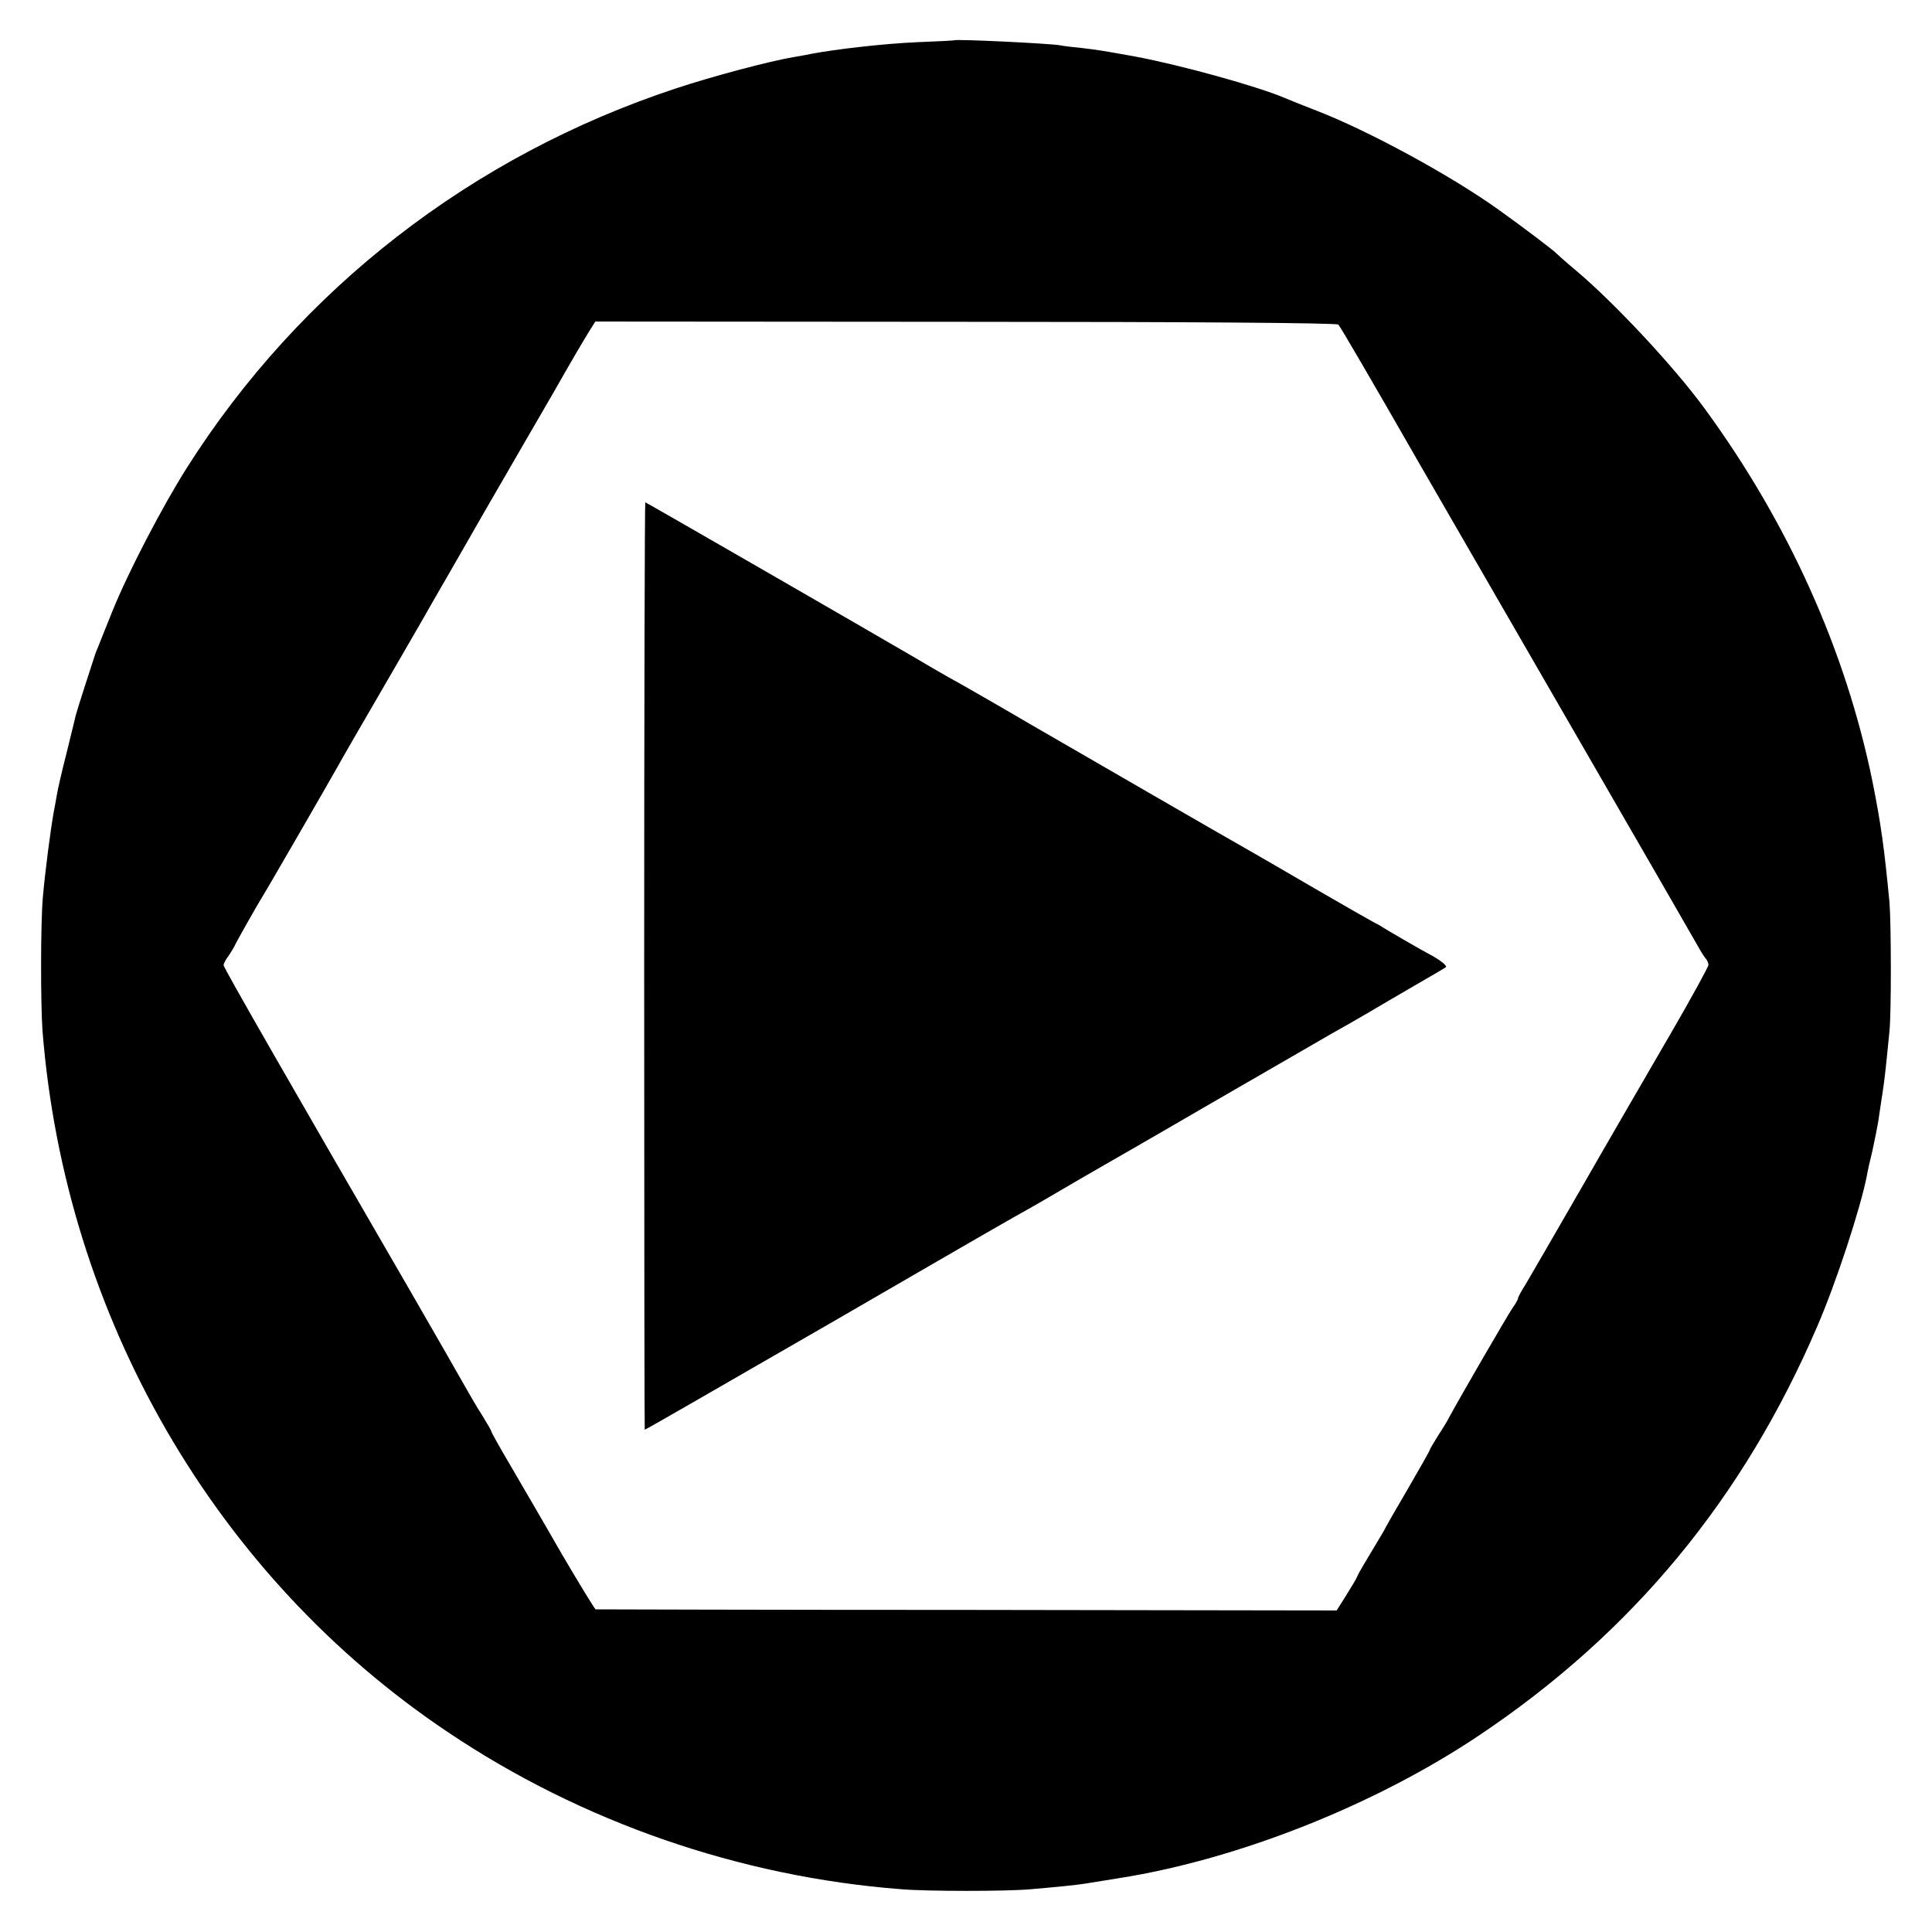
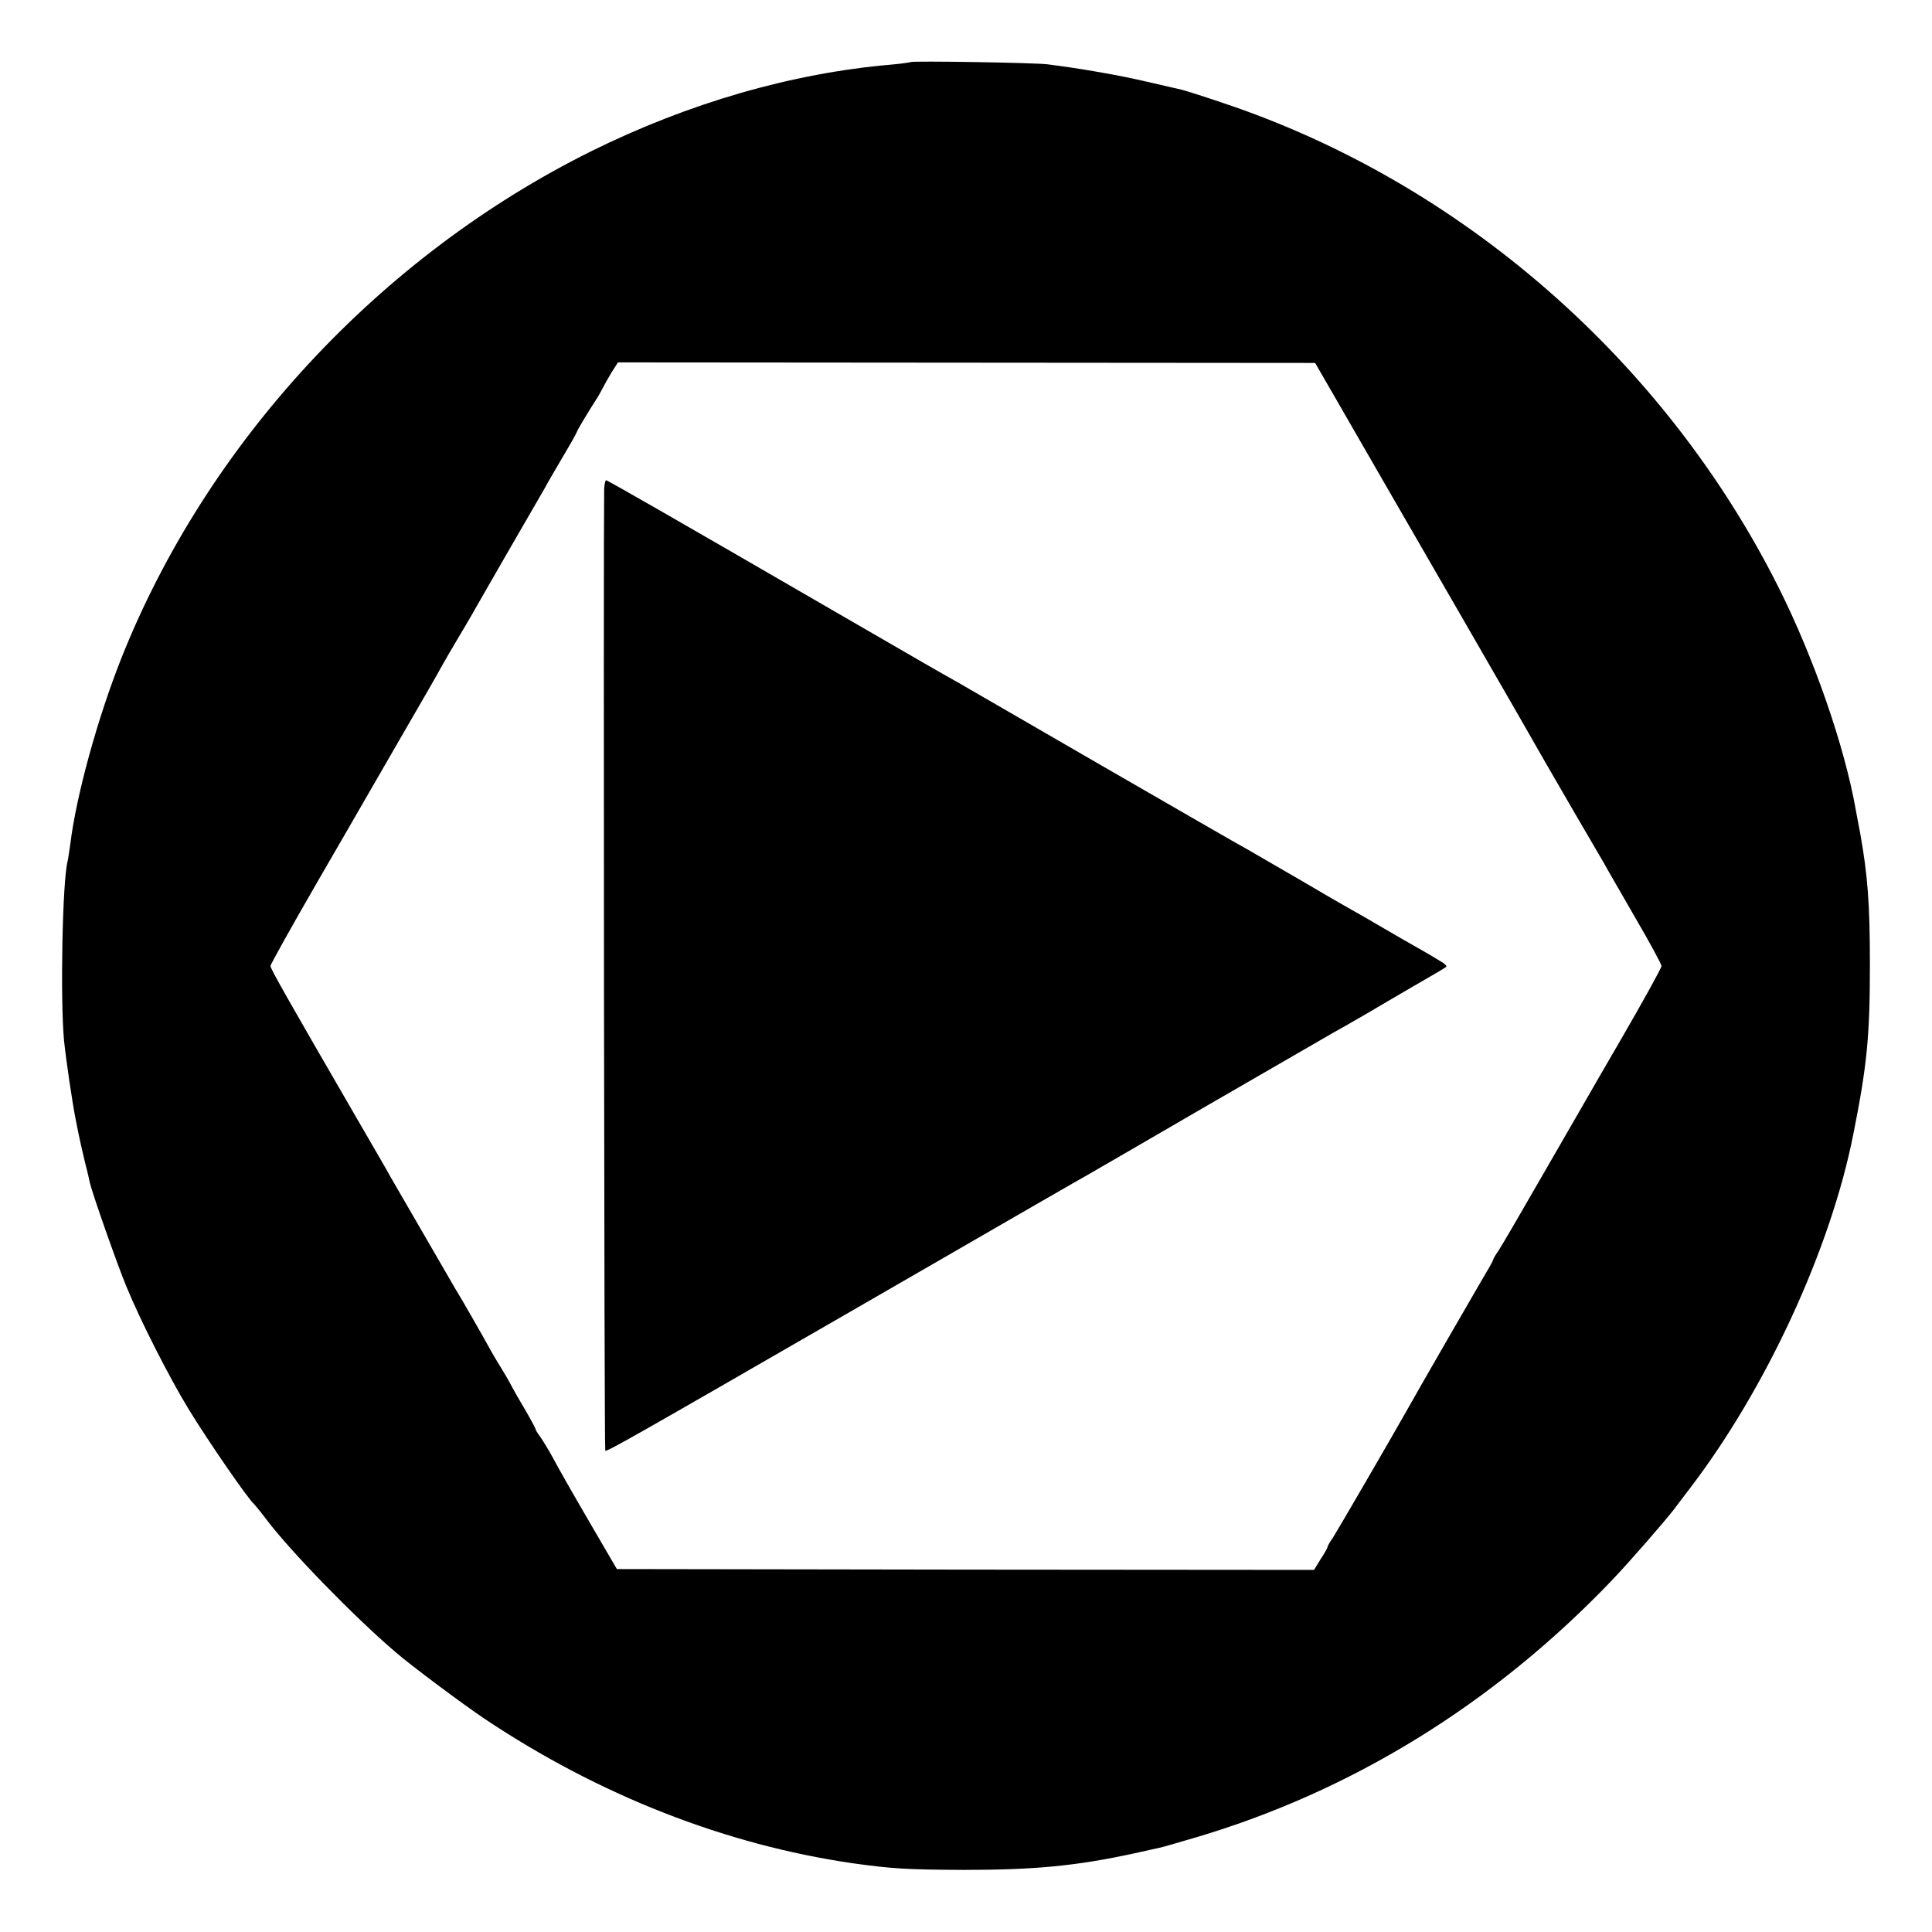
<svg xmlns="http://www.w3.org/2000/svg" version="1.0" width="700pt" height="700pt" viewBox="0 0 700 700" preserveAspectRatio="xMidYMid meet">
  <g transform="translate(0,700) scale(0.1,-0.1)" fill="#000000" stroke="none">
-     <path d="M3457 6854 c-1 -1 -63 -4 -137 -7 -115 -5 -291 -25 -380 -42 -14 -3 -41 -8 -60 -11 -95 -16 -300 -71 -430 -114 -740 -244 -1363 -728 -1773 -1375 -90 -142 -214 -381 -270 -520 -24 -60 -48 -119 -52 -130 -5 -11 -9 -22 -10 -25 -1 -3 -16 -50 -34 -105 -18 -55 -34 -107 -36 -115 -2 -8 -17 -69 -33 -135 -17 -66 -33 -136 -36 -155 -3 -19 -8 -44 -10 -55 -12 -63 -33 -226 -41 -319 -8 -95 -8 -383 -1 -481 82 -1035 625 -1976 1469 -2541 485 -326 1058 -524 1642 -569 94 -8 384 -8 470 0 81 7 165 15 195 20 14 2 69 11 124 20 432 68 928 265 1303 516 558 373 960 860 1228 1485 69 160 156 427 179 544 2 14 11 54 20 90 8 36 17 83 21 105 3 22 10 67 15 100 9 58 13 99 26 230 7 73 6 389 0 465 -19 199 -31 285 -62 440 -97 474 -305 936 -608 1350 -111 152 -327 383 -466 500 -36 30 -67 58 -70 61 -8 10 -126 99 -210 159 -173 124 -473 287 -660 359 -47 18 -98 39 -115 46 -98 42 -376 119 -541 150 -117 21 -134 24 -194 31 -30 3 -66 7 -80 10 -44 7 -377 23 -383 18z m1392 -1030 c7 -7 118 -197 295 -506 28 -48 295 -511 663 -1148 176 -305 331 -573 343 -595 12 -22 26 -44 31 -49 5 -6 9 -16 9 -22 0 -7 -62 -120 -138 -251 -76 -131 -219 -377 -317 -548 -98 -170 -191 -331 -206 -356 -16 -25 -29 -49 -29 -53 0 -4 -8 -19 -19 -34 -17 -24 -199 -338 -233 -402 -7 -14 -26 -44 -41 -67 -15 -24 -27 -45 -27 -47 0 -3 -36 -66 -80 -142 -44 -75 -80 -138 -80 -139 0 -2 -22 -39 -48 -82 -26 -43 -51 -85 -54 -94 -3 -8 -22 -40 -41 -70 l-34 -54 -1339 2 c-737 0 -1342 2 -1346 2 -3 1 -59 92 -124 203 -64 112 -148 255 -185 319 -38 64 -69 120 -69 123 0 3 -15 29 -33 58 -19 29 -47 78 -64 108 -17 30 -106 186 -198 345 -445 768 -675 1169 -675 1178 0 5 8 21 19 35 10 15 20 32 22 37 4 10 82 148 99 175 12 18 236 406 272 470 25 45 57 100 231 400 49 85 98 169 107 186 21 36 170 295 196 341 46 79 231 400 253 437 59 104 106 184 126 216 l22 35 1342 -1 c813 0 1345 -4 1350 -10z" />
-     <path d="M2334 3500 c0 -924 1 -1680 2 -1680 2 0 76 42 166 94 355 204 696 401 904 522 121 70 239 138 264 152 25 14 86 48 135 77 50 29 106 62 125 73 19 11 220 126 445 257 226 130 430 249 455 263 25 14 68 38 95 54 28 16 57 33 65 38 8 5 67 39 130 76 63 36 117 68 119 70 5 5 -24 28 -59 46 -27 14 -146 83 -170 98 -8 6 -22 13 -30 17 -8 4 -105 59 -215 123 -110 64 -220 128 -245 142 -35 19 -609 351 -787 454 -83 49 -262 152 -303 174 -25 14 -76 44 -115 67 -152 89 -974 563 -977 563 -2 0 -4 -756 -4 -1680z" />
+     <path d="M3299 6775 c-2 -1 -33 -6 -69 -9 -362 -31 -737 -140 -1090 -315 -764 -380 -1389 -1054 -1700 -1835 -86 -217 -163 -495 -185 -672 -4 -27 -8 -56 -10 -64 -19 -73 -27 -499 -13 -650 7 -68 30 -226 43 -290 11 -59 25 -118 35 -160 7 -25 13 -53 15 -63 8 -37 97 -291 132 -376 51 -125 156 -331 226 -446 71 -116 216 -327 238 -345 3 -3 23 -27 44 -55 84 -112 317 -352 467 -480 55 -48 240 -186 323 -242 414 -277 873 -457 1335 -524 144 -20 196 -23 400 -24 258 0 408 14 620 60 41 9 82 18 90 20 8 1 62 17 120 34 573 167 1091 486 1521 936 62 65 192 214 227 260 4 6 28 37 53 70 278 363 512 870 594 1286 50 250 60 357 60 614 0 221 -8 323 -35 475 -6 30 -13 69 -16 85 -41 232 -151 549 -279 805 -413 824 -1152 1469 -2014 1757 -73 25 -141 46 -150 48 -9 2 -65 15 -126 29 -97 23 -240 48 -360 63 -47 6 -491 13 -496 8z m1567 -1265 c55 -96 237 -411 404 -700 167 -289 313 -543 325 -565 13 -22 62 -107 110 -190 48 -82 97 -166 108 -185 10 -19 62 -108 113 -197 52 -89 94 -167 94 -173 0 -7 -68 -130 -151 -273 -84 -144 -212 -368 -287 -497 -74 -129 -143 -247 -153 -262 -11 -15 -19 -30 -19 -32 0 -3 -13 -27 -29 -53 -30 -51 -246 -425 -278 -483 -66 -117 -259 -449 -274 -472 -11 -15 -19 -30 -19 -33 0 -3 -11 -23 -25 -44 l-24 -39 -1263 1 -1263 2 -102 175 c-56 96 -114 198 -128 225 -15 28 -36 62 -46 77 -11 14 -19 28 -19 31 0 3 -19 38 -43 79 -24 40 -46 80 -50 88 -4 8 -16 29 -26 45 -11 17 -28 46 -39 65 -31 57 -116 205 -132 230 -13 22 -200 345 -234 404 -15 28 -77 134 -136 236 -241 416 -300 520 -300 530 0 6 76 142 169 303 93 160 178 308 189 327 11 19 68 118 127 220 59 102 119 205 132 230 14 25 40 70 58 100 18 30 42 71 53 90 11 19 70 123 132 230 62 107 122 211 133 230 10 19 41 72 68 118 27 45 49 85 49 87 0 4 40 71 78 130 6 11 15 27 19 35 4 8 17 31 29 51 l23 36 1263 -1 1263 -1 101 -175z" />
+     <path d="M2189 5228 c-3 -208 0 -3481 4 -3484 5 -5 93 45 887 503 736 425 814 470 850 490 19 11 220 127 445 258 226 130 430 249 455 263 25 14 68 38 95 54 28 16 57 33 65 38 8 5 67 39 130 76 63 36 117 68 120 71 3 2 -4 10 -14 16 -39 24 -73 44 -146 85 -41 24 -88 51 -105 61 -16 10 -50 29 -75 43 -25 14 -112 64 -193 112 -82 47 -167 97 -190 110 -23 12 -260 149 -527 303 -267 155 -502 290 -522 302 -68 38 -99 56 -448 258 -585 339 -819 473 -824 473 -3 0 -6 -15 -7 -32z" />
  </g>
</svg>
